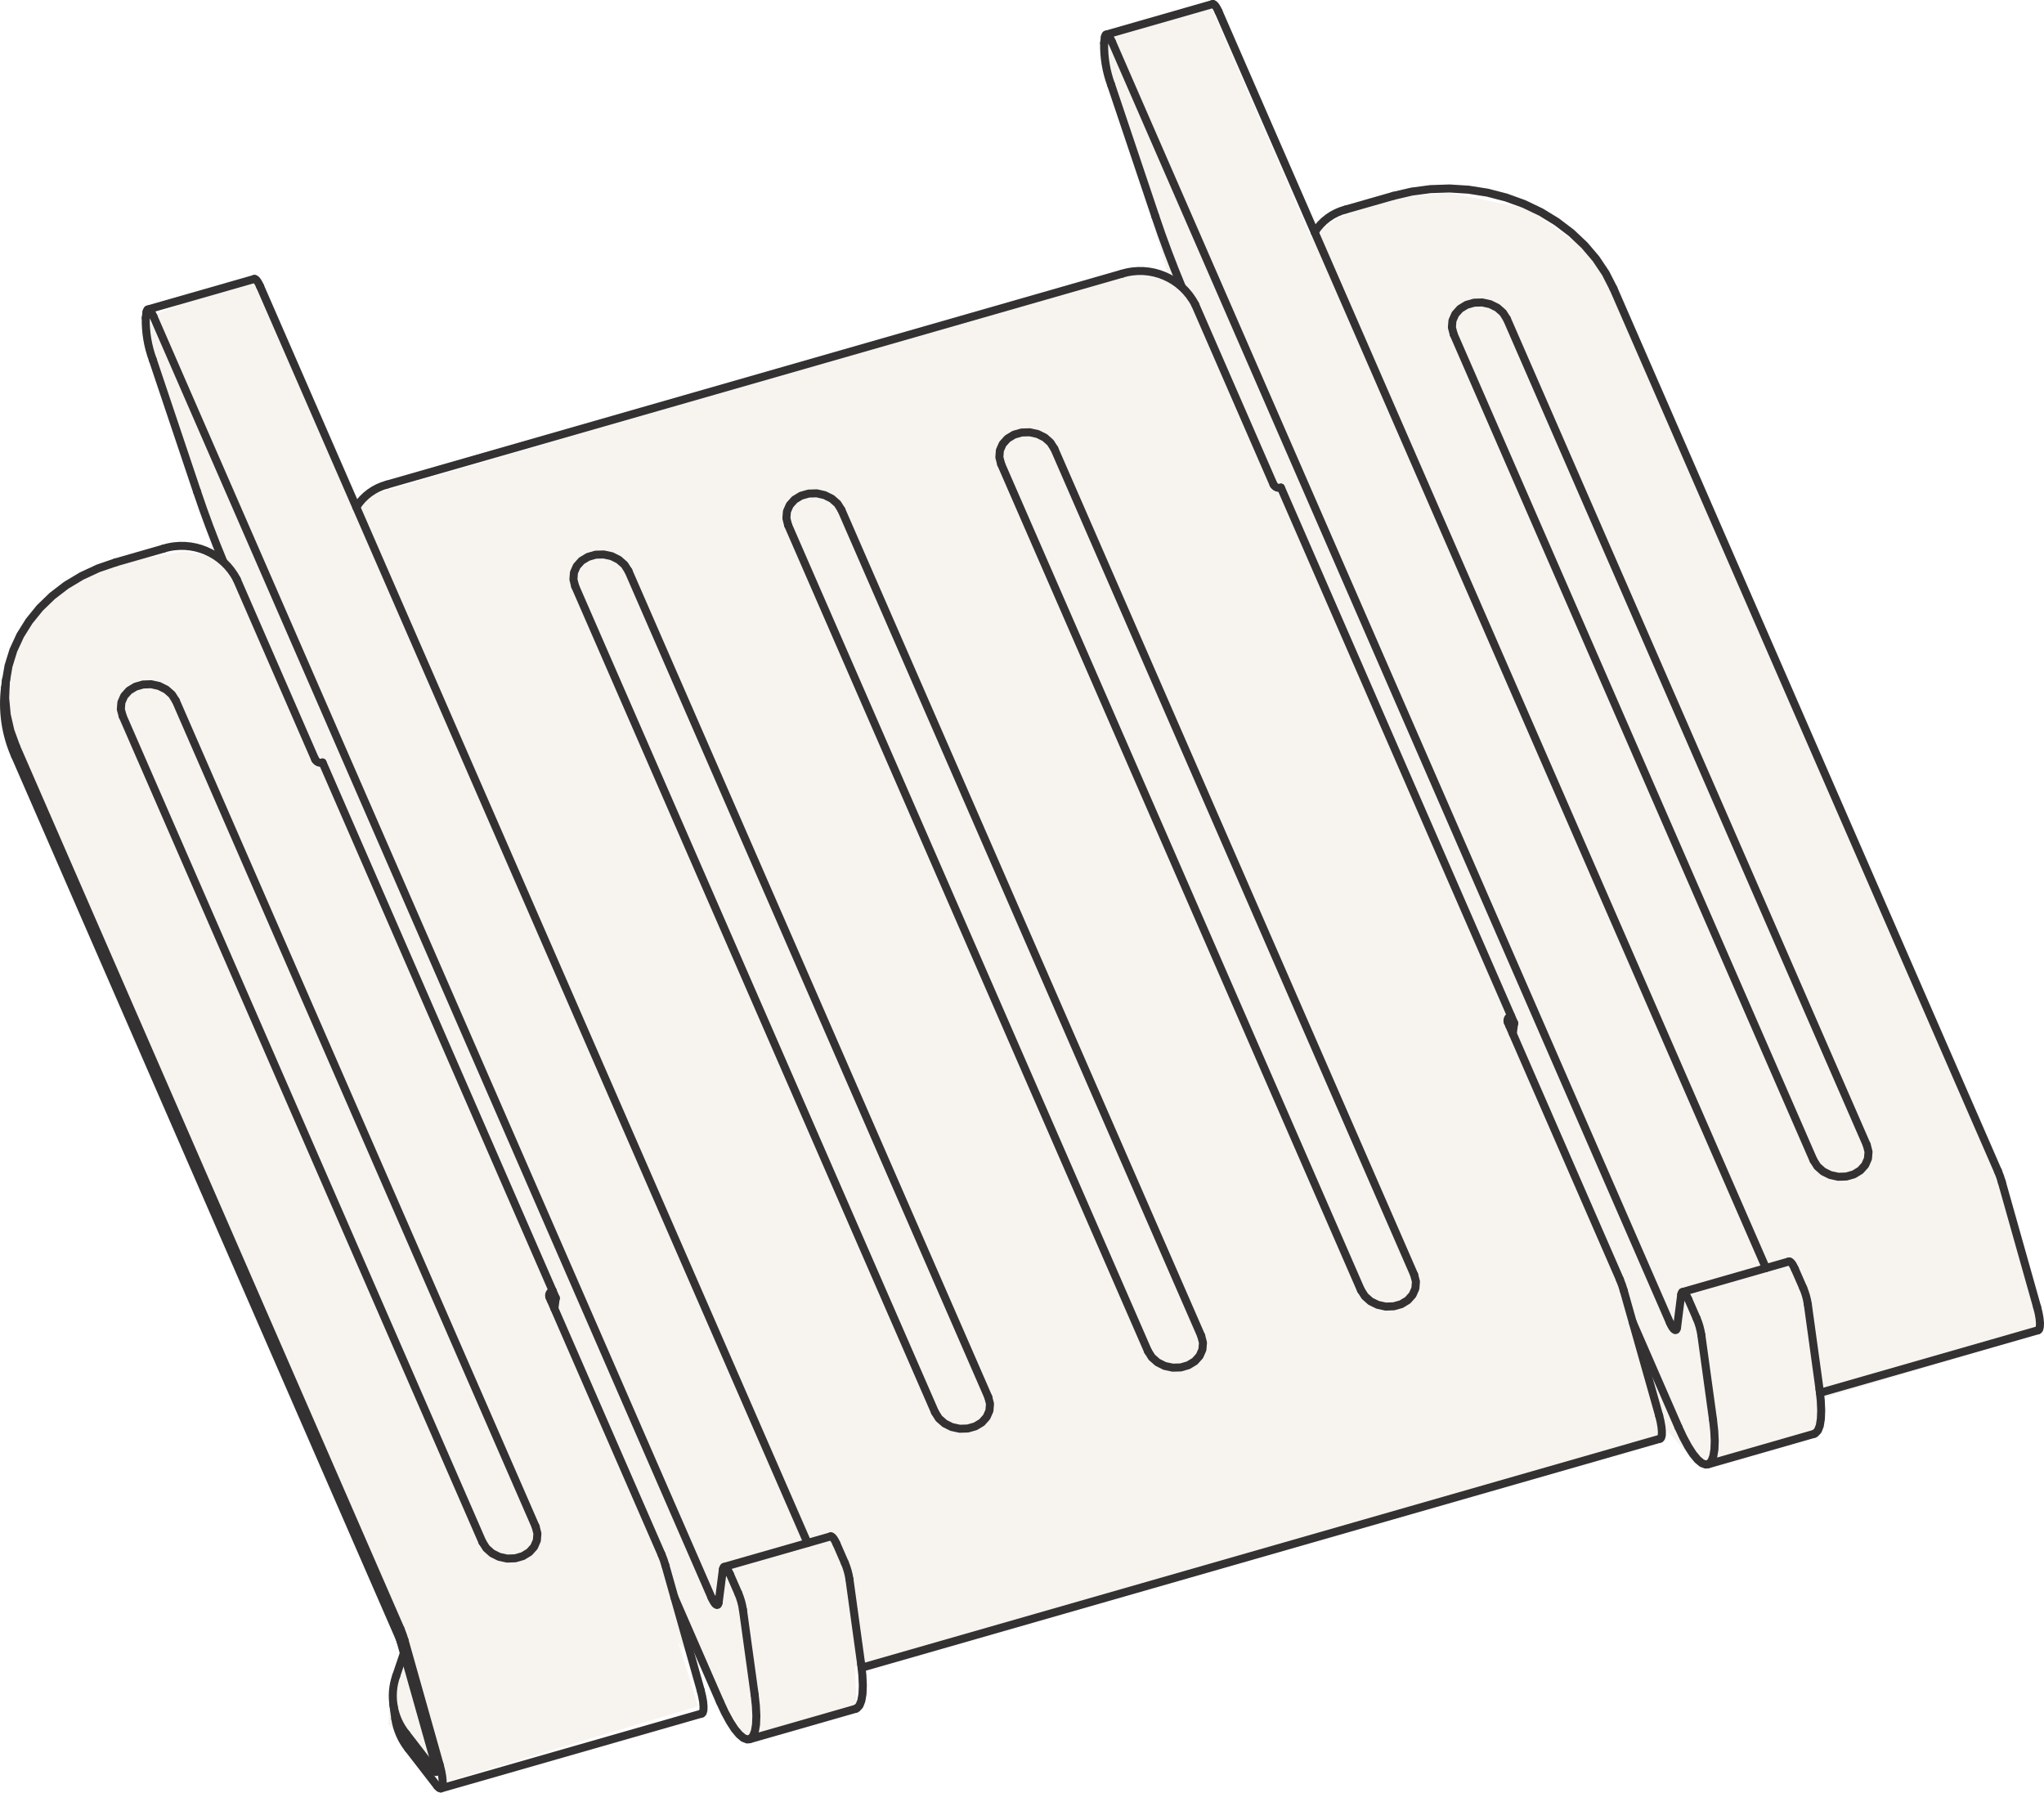
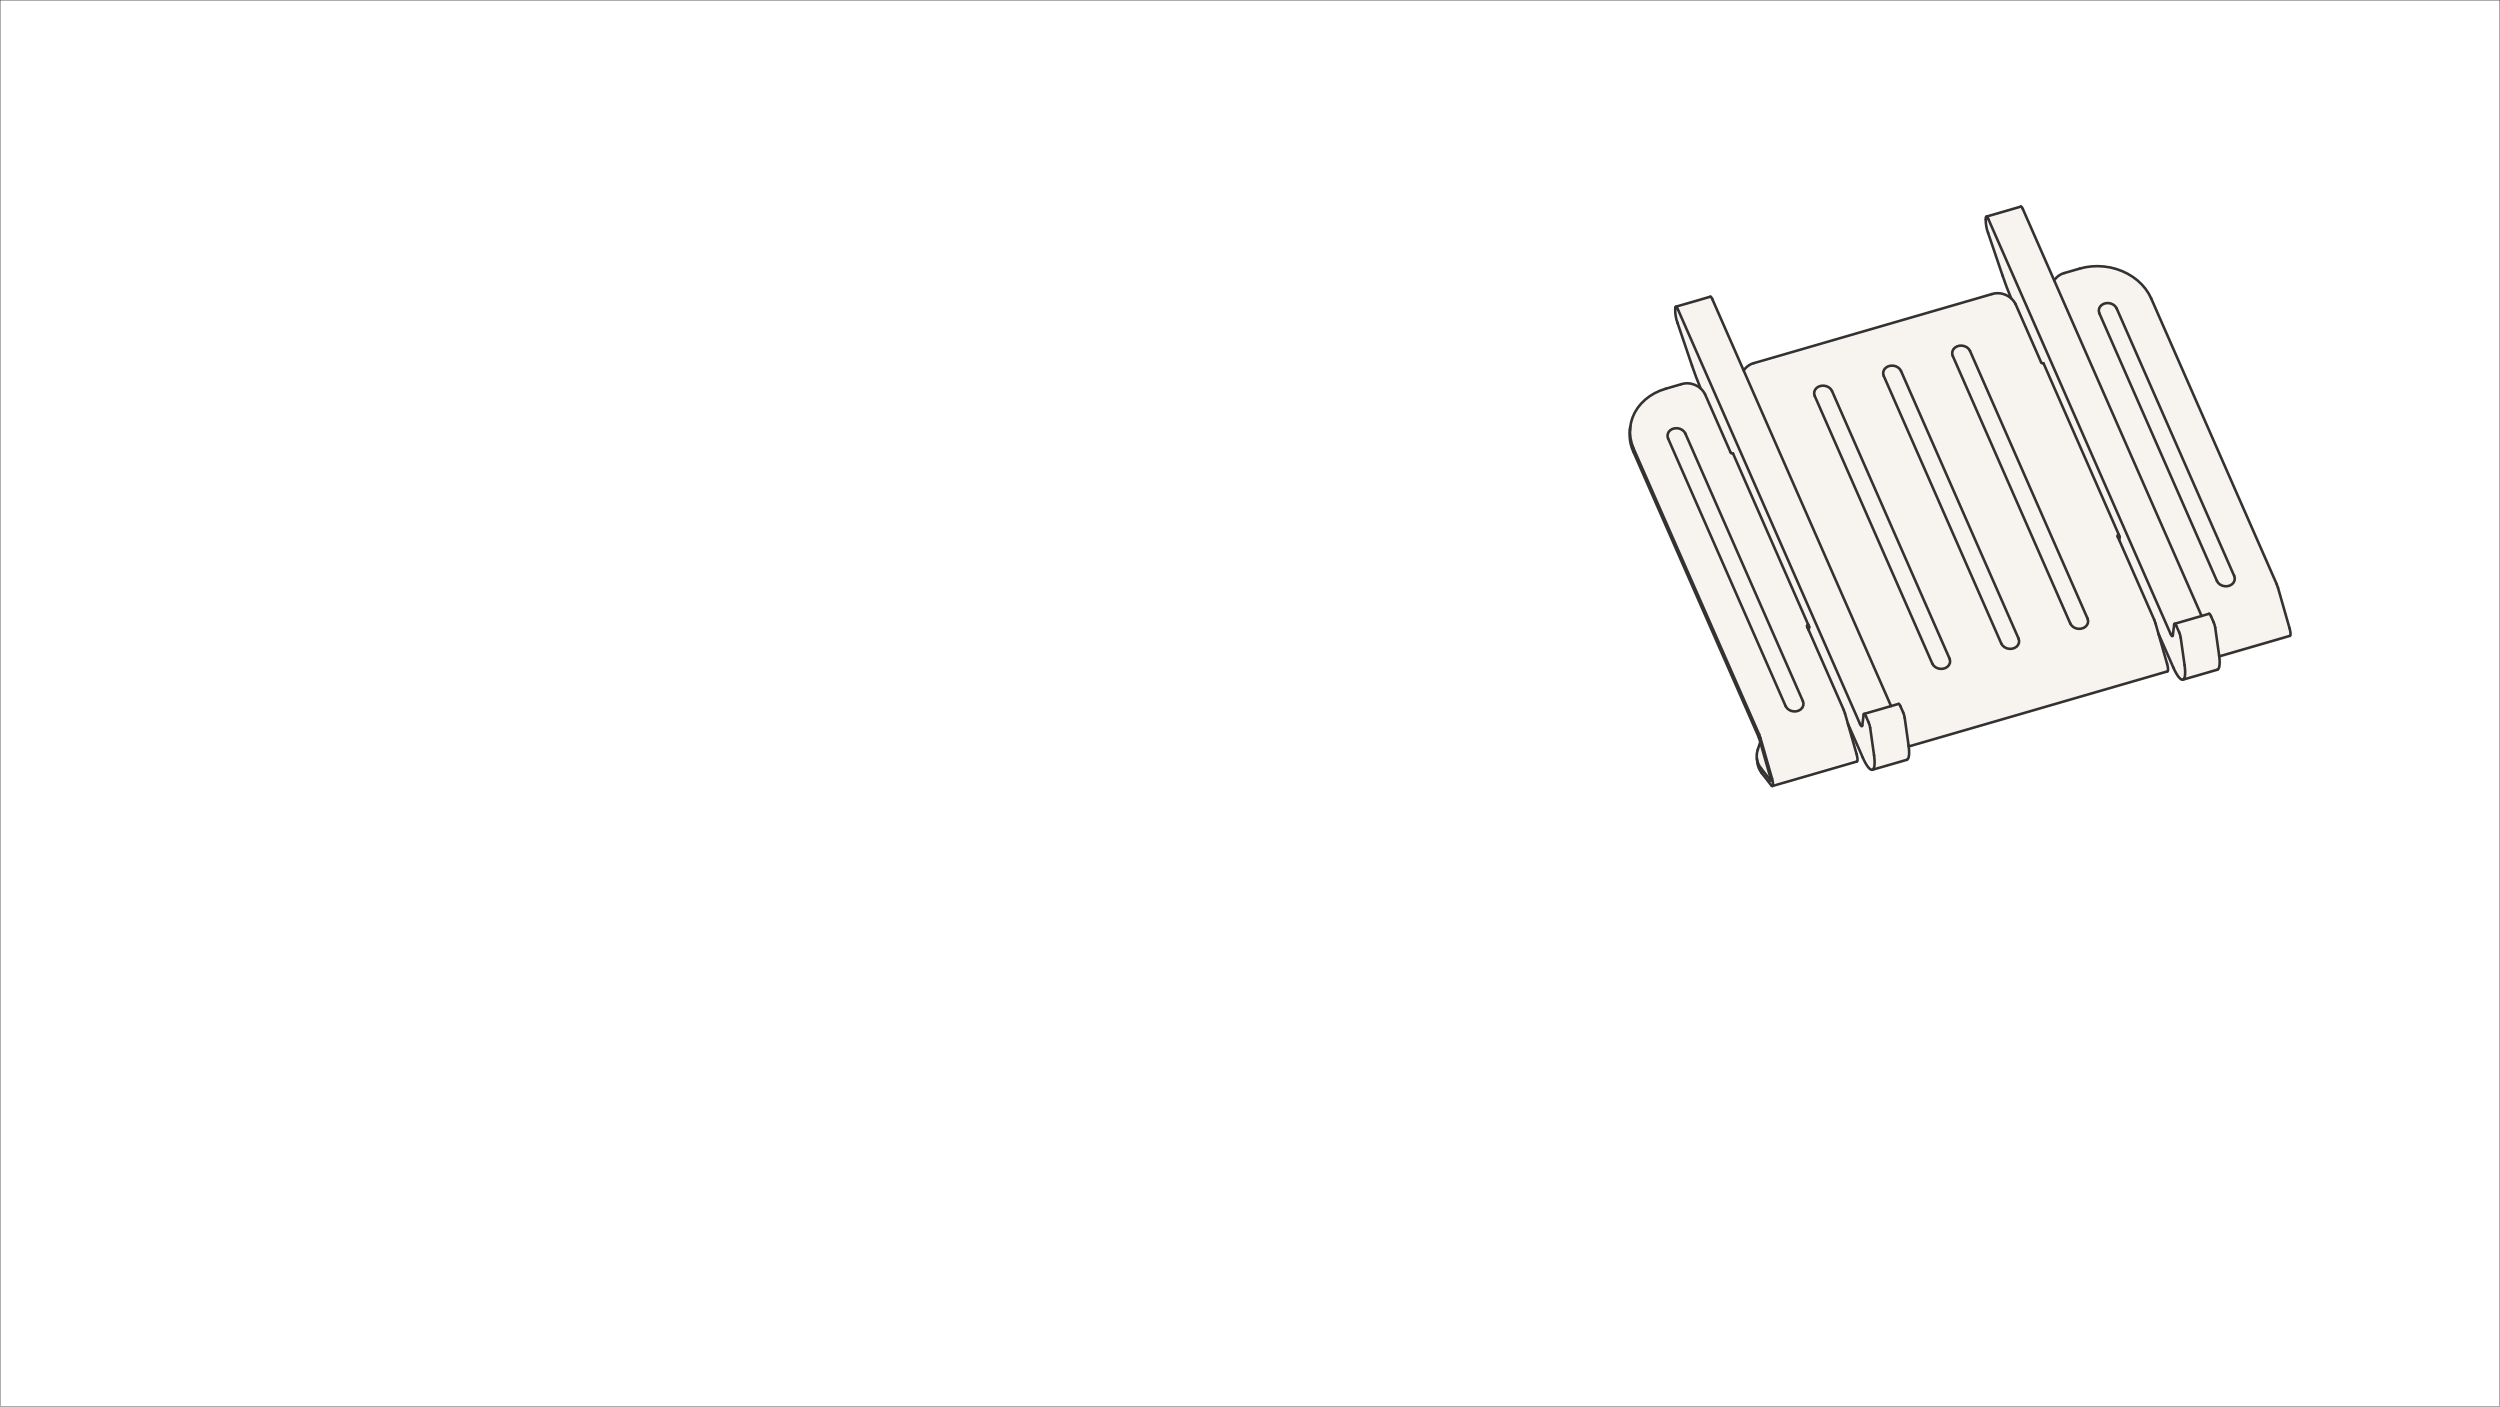
- <svg xmlns="http://www.w3.org/2000/svg" id="Layer1" width="509.16" height="446.5" version="1.1" viewBox="0 0 509.16 446.5">
+ <svg xmlns="http://www.w3.org/2000/svg" id="Layer1" width="1920.25" height="1080.25" version="1.1" viewBox="0 0 1920.25 1080.25">
  <defs>
    <style>
      .st0 {
        stroke: #333132;
        stroke-linecap: round;
        stroke-linejoin: round;
        stroke-width: 2px;
      }

-       .st0, .st1 {
+       .st0, .st1, .st2 {
        fill: none;
      }

      .st2 {
+         stroke: #000;
+         stroke-miterlimit: 10;
+         stroke-width: .25px;
+       }
+ 
+       .st3 {
        fill: #f0ebe3;
        fill-opacity: .5;
      }
    </style>
  </defs>
-   <polygon class="st2" points="1.54 165.2 10.58 150.17 25.77 140.96 45.71 137.32 53.92 138.85 36.07 83.54 38.89 78.25 51.5 72.96 64.41 69.84 87.62 125.32 91.8 123.41 279.83 68.58 290.98 68.81 275.49 14.5 276.45 8.59 301.77 1.98 326.52 59.03 332.59 54.64 343.89 49.51 361.02 48.04 380.68 52 395.45 62.41 401.63 71.78 498.35 292.71 507.44 329.68 507.37 332.37 454.86 348.05 452.57 357.26 428.62 364.12 422.95 364.9 415.08 356.21 411.03 358.99 212.96 415.21 213.41 424.92 186.15 433.57 176.39 417.58 169.02 409.26 173.87 425.04 110.68 443.98 96.68 429.47 97.47 419.13 101.74 414.55 101.46 406.14 98.91 406.93 .91 179.95 1.54 165.2" />
-   <g id="LINE">
-     <line class="st0" x1="445.64" y1="314.23" x2="419.12" y2="321.84" />
+   <g>
+     <polygon class="st3" points="1253.21 323.65 1262.2 308.6 1277.35 299.34 1297.29 295.64 1305.51 297.15 1287.48 241.88 1290.29 236.59 1302.88 231.26 1315.77 228.11 1339.16 283.51 1343.33 281.59 1531.2 226.18 1542.34 226.38 1526.68 172.12 1527.63 166.2 1552.93 159.52 1577.86 216.48 1583.91 212.08 1595.19 206.92 1612.32 205.39 1631.99 209.29 1646.8 219.66 1653.01 229.01 1750.4 449.64 1759.61 486.58 1759.54 489.27 1707.07 505.11 1704.82 514.33 1680.89 521.26 1675.23 522.06 1667.33 513.39 1663.28 516.19 1465.39 573.01 1465.87 582.73 1438.63 591.46 1428.83 575.5 1421.42 567.2 1426.31 582.97 1363.2 602.1 1349.15 587.63 1349.91 577.29 1354.16 572.69 1353.86 564.28 1351.3 565.09 1252.62 338.41 1253.21 323.65" />
+     <g id="LINE">
+       <line class="st0" x1="1696.79" y1="471.44" x2="1670.29" y2="479.14" />
+     </g>
+     <g id="LINE1">
+       <line class="st0" x1="1676.67" y1="522.06" x2="1703.18" y2="514.37" />
+     </g>
+     <g id="LINE2">
+       <line class="st0" x1="1552.26" y1="158.67" x2="1525.77" y2="166.36" />
+     </g>
+     <g id="LINE3">
+       <line class="st0" x1="1458.28" y1="540.66" x2="1431.77" y2="548.34" />
+     </g>
+     <g id="LINE4">
+       <line class="st0" x1="1438.15" y1="591.27" x2="1464.66" y2="583.58" />
+     </g>
+     <g id="LINE5">
+       <line class="st0" x1="1313.74" y1="227.88" x2="1287.24" y2="235.57" />
+     </g>
+     <g id="LINE6">
+       <line class="st0" x1="1361.35" y1="603.74" x2="1426.28" y2="584.9" />
+     </g>
+     <g id="LINE7">
+       <line class="st0" x1="1466.08" y1="573.35" x2="1664.81" y2="515.69" />
+     </g>
+     <g id="LINE8">
+       <line class="st0" x1="1349.45" y1="582.77" x2="1349.97" y2="586.42" />
+     </g>
+     <g id="LINE9">
+       <line class="st0" x1="1704.6" y1="504.14" x2="1758.88" y2="488.39" />
+     </g>
+     <g id="LINE10">
+       <line class="st0" x1="1252.23" y1="327.75" x2="1251.95" y2="329.98" />
+     </g>
+     <g id="LINE11">
+       <line class="st0" x1="1675" y1="489.81" x2="1677.98" y2="510.92" />
+     </g>
+     <g id="LWPOLYLINE">
+       <polyline class="st0" points="1677.98 510.92 1678.29 513.73 1678.42 516.23 1678.35 518.34 1678.07 520.02 1677.61 521.23 1676.97 521.92 1676.17 522.1 1675.22 521.74 1674.17 520.85 1673.02 519.48 1671.82 517.63 1670.58 515.37 1669.35 512.76" />
+     </g>
+     <g id="LINE12">
+       <line class="st0" x1="1669.35" y1="512.76" x2="1657.91" y2="486.73" />
+     </g>
+     <g id="LINE13">
+       <line class="st0" x1="1627.8" y1="414.9" x2="1628.14" y2="412.25" />
+     </g>
+     <g id="LINE14">
+       <line class="st0" x1="1628.14" y1="412.25" x2="1569.63" y2="279.07" />
+     </g>
+     <g id="ARC">
+       <path class="st0" d="M1538.15,211.64c1.98,5.87,4.18,11.67,6.58,17.39" />
+     </g>
+     <g id="LINE15">
+       <line class="st0" x1="1538.15" y1="211.64" x2="1527.05" y2="178.89" />
+     </g>
+     <g id="ARC1">
+       <path class="st0" d="M1525.25,168.46c-.07,3.56.54,7.1,1.79,10.43" />
+     </g>
+     <g id="LINE16">
+       <line class="st0" x1="1525.43" y1="167.01" x2="1525.25" y2="168.46" />
+     </g>
+     <g id="LWPOLYLINE1">
+       <polyline class="st0" points="1525.43 167.01 1525.52 166.64 1525.66 166.41 1525.85 166.35 1526.08 166.44 1526.34 166.68 1526.62 167.08 1526.93 167.59 1527.23 168.22" />
+     </g>
+     <g id="LINE17">
+       <line class="st0" x1="1527.23" y1="168.22" x2="1667.16" y2="486.76" />
+     </g>
+     <g id="LWPOLYLINE2">
+       <polyline class="st0" points="1667.16 486.76 1667.46 487.39 1667.75 487.91 1668.04 488.3 1668.31 488.55 1668.54 488.63 1668.73 488.57 1668.87 488.35 1668.94 487.97" />
+     </g>
+     <g id="LINE18">
+       <line class="st0" x1="1668.94" y1="487.97" x2="1669.97" y2="479.79" />
+     </g>
+     <g id="LWPOLYLINE3">
+       <polyline class="st0" points="1669.97 479.79 1670.05 479.41 1670.19 479.19 1670.37 479.13 1670.61 479.21 1670.87 479.46 1671.16 479.84 1671.46 480.37 1671.76 480.99" />
+     </g>
+     <g id="LINE19">
+       <line class="st0" x1="1671.76" y1="480.99" x2="1673.83" y2="485.72" />
+     </g>
+     <g id="ARC2">
+       <path class="st0" d="M1675,489.81c-.21-1.41-.61-2.79-1.17-4.1" />
+     </g>
+     <g id="LINE20">
+       <line class="st0" x1="1704.48" y1="503.23" x2="1701.51" y2="482.13" />
+     </g>
+     <g id="ARC3">
+       <path class="st0" d="M1701.51,482.13c-.21-1.41-.61-2.79-1.17-4.1" />
+     </g>
+     <g id="LINE21">
+       <line class="st0" x1="1700.33" y1="478.02" x2="1698.26" y2="473.3" />
+     </g>
+     <g id="LWPOLYLINE4">
+       <polyline class="st0" points="1698.26 473.3 1697.96 472.68 1697.66 472.16 1697.37 471.77 1697.1 471.53 1696.88 471.44 1696.79 471.44" />
+     </g>
+     <g id="LWPOLYLINE5">
+       <polyline class="st0" points="1703.18 514.37 1703.47 514.24 1704.11 513.54 1704.58 512.33 1704.84 510.65 1704.92 508.53 1704.8 506.04 1704.48 503.23" />
+     </g>
+     <g id="LINE22">
+       <line class="st0" x1="1691.04" y1="473.11" x2="1553.73" y2="160.53" />
+     </g>
+     <g id="LWPOLYLINE6">
+       <polyline class="st0" points="1553.73 160.53 1553.43 159.9 1553.13 159.38 1552.84 158.99 1552.58 158.75 1552.35 158.66 1552.26 158.67" />
+     </g>
+     <g id="LINE23">
+       <line class="st0" x1="1436.48" y1="559.02" x2="1439.46" y2="580.12" />
+     </g>
+     <g id="LWPOLYLINE7">
+       <polyline class="st0" points="1439.46 580.12 1439.77 582.94 1439.9 585.43 1439.83 587.55 1439.55 589.24 1439.09 590.44 1438.46 591.14 1437.65 591.3 1436.7 590.95 1435.65 590.07 1434.5 588.69 1433.29 586.84 1432.06 584.58 1430.83 581.96" />
+     </g>
+     <g id="LINE24">
+       <line class="st0" x1="1430.83" y1="581.96" x2="1419.39" y2="555.94" />
+     </g>
+     <g id="LINE25">
+       <line class="st0" x1="1389.28" y1="484.11" x2="1389.62" y2="481.46" />
+     </g>
+     <g id="LINE26">
+       <line class="st0" x1="1389.62" y1="481.46" x2="1331.11" y2="348.27" />
+     </g>
+     <g id="ARC4">
+       <path class="st0" d="M1299.63,280.85c1.98,5.87,4.18,11.67,6.58,17.39" />
+     </g>
+     <g id="LINE27">
+       <line class="st0" x1="1299.63" y1="280.85" x2="1288.53" y2="248.11" />
+     </g>
+     <g id="ARC5">
+       <path class="st0" d="M1286.73,237.68c-.07,3.56.54,7.1,1.79,10.43" />
+     </g>
+     <g id="LINE28">
+       <line class="st0" x1="1286.91" y1="236.22" x2="1286.73" y2="237.68" />
+     </g>
+     <g id="LWPOLYLINE8">
+       <polyline class="st0" points="1286.91 236.22 1287 235.85 1287.14 235.62 1287.32 235.55 1287.56 235.64 1287.82 235.89 1288.1 236.28 1288.41 236.79 1288.71 237.43" />
+     </g>
+     <g id="LINE29">
+       <line class="st0" x1="1288.71" y1="237.43" x2="1428.64" y2="555.98" />
+     </g>
+     <g id="LWPOLYLINE9">
+       <polyline class="st0" points="1428.64 555.98 1428.94 556.6 1429.23 557.12 1429.52 557.51 1429.79 557.75 1430.02 557.84 1430.2 557.77 1430.34 557.55 1430.42 557.18" />
+     </g>
+     <g id="LINE30">
+       <line class="st0" x1="1430.42" y1="557.18" x2="1431.45" y2="548.99" />
+     </g>
+     <g id="LWPOLYLINE10">
+       <polyline class="st0" points="1431.45 548.99 1431.53 548.63 1431.67 548.4 1431.85 548.33 1432.09 548.42 1432.35 548.67 1432.64 549.06 1432.94 549.57 1433.24 550.21" />
+     </g>
+     <g id="LINE31">
+       <line class="st0" x1="1433.24" y1="550.21" x2="1435.31" y2="554.92" />
+     </g>
+     <g id="ARC6">
+       <path class="st0" d="M1436.48,559.02c-.21-1.41-.61-2.79-1.17-4.1" />
+     </g>
+     <g id="LINE32">
+       <line class="st0" x1="1465.96" y1="572.43" x2="1462.99" y2="551.33" />
+     </g>
+     <g id="ARC7">
+       <path class="st0" d="M1462.99,551.33c-.21-1.41-.61-2.79-1.17-4.1" />
+     </g>
+     <g id="LINE33">
+       <line class="st0" x1="1461.81" y1="547.24" x2="1459.74" y2="542.51" />
+     </g>
+     <g id="LWPOLYLINE11">
+       <polyline class="st0" points="1459.74 542.51 1459.44 541.89 1459.14 541.36 1458.85 540.98 1458.59 540.73 1458.36 540.64 1458.28 540.66" />
+     </g>
+     <g id="LWPOLYLINE12">
+       <polyline class="st0" points="1464.66 583.58 1464.95 583.44 1465.59 582.75 1466.06 581.54 1466.32 579.86 1466.4 577.74 1466.28 575.25 1465.96 572.43" />
+     </g>
+     <g id="LINE34">
+       <line class="st0" x1="1452.52" y1="542.33" x2="1315.21" y2="229.74" />
+     </g>
+     <g id="LWPOLYLINE13">
+       <polyline class="st0" points="1315.21 229.74 1314.9 229.11 1314.61 228.59 1314.32 228.2 1314.05 227.96 1313.83 227.87 1313.74 227.88" />
+     </g>
+     <g id="LINE35">
+       <line class="st0" x1="1371.53" y1="542.34" x2="1281.27" y2="336.85" />
+     </g>
+     <g id="LWPOLYLINE14">
+       <polyline class="st0" points="1384.78 538.49 1385.23 540.19 1385.09 541.9 1384.4 543.49 1383.21 544.83 1381.6 545.82 1379.72 546.37 1377.7 546.43 1375.73 546.01 1373.95 545.13 1372.52 543.88 1371.53 542.34" />
+     </g>
+     <g id="LINE36">
+       <line class="st0" x1="1294.52" y1="333.01" x2="1384.78" y2="538.49" />
+     </g>
+     <g id="LWPOLYLINE15">
+       <polyline class="st0" points="1281.27 336.85 1280.83 335.17 1280.96 333.45 1281.65 331.86 1282.85 330.51 1284.46 329.52 1286.35 328.99 1288.36 328.92 1290.33 329.34 1292.1 330.21 1293.54 331.48 1294.52 333.01" />
+     </g>
+     <g id="LINE37">
+       <line class="st0" x1="1484.17" y1="509.65" x2="1393.9" y2="304.18" />
+     </g>
+     <g id="LWPOLYLINE16">
+       <polyline class="st0" points="1497.42 505.81 1497.86 507.5 1497.73 509.22 1497.04 510.81 1495.83 512.15 1494.24 513.13 1492.34 513.68 1490.33 513.75 1488.36 513.33 1486.59 512.45 1485.15 511.19 1484.17 509.65" />
+     </g>
+     <g id="LINE38">
+       <line class="st0" x1="1407.16" y1="300.33" x2="1497.42" y2="505.81" />
+     </g>
+     <g id="LWPOLYLINE17">
+       <polyline class="st0" points="1393.9 304.18 1393.46 302.48 1393.6 300.77 1394.29 299.18 1395.48 297.84 1397.09 296.85 1398.98 296.3 1400.99 296.23 1402.96 296.66 1404.74 297.53 1406.18 298.79 1407.16 300.33" />
+     </g>
+     <g id="LINE39">
+       <line class="st0" x1="1537.17" y1="494.27" x2="1446.91" y2="288.79" />
+     </g>
+     <g id="LWPOLYLINE18">
+       <polyline class="st0" points="1550.43 490.43 1550.87 492.13 1550.73 493.83 1550.04 495.43 1548.85 496.77 1547.24 497.76 1545.35 498.31 1543.34 498.37 1541.37 497.95 1539.59 497.07 1538.15 495.81 1537.17 494.27" />
+     </g>
+     <g id="LINE40">
+       <line class="st0" x1="1460.16" y1="284.95" x2="1550.43" y2="490.43" />
+     </g>
+     <g id="LWPOLYLINE19">
+       <polyline class="st0" points="1446.91 288.79 1446.46 287.1 1446.6 285.38 1447.29 283.79 1448.49 282.45 1450.09 281.47 1451.99 280.92 1454 280.86 1455.97 281.27 1457.74 282.16 1459.18 283.41 1460.16 284.95" />
+     </g>
+     <g id="LINE41">
+       <line class="st0" x1="1590.17" y1="478.9" x2="1499.92" y2="273.42" />
+     </g>
+     <g id="LWPOLYLINE20">
+       <polyline class="st0" points="1603.43 475.05 1603.87 476.74 1603.74 478.46 1603.05 480.05 1601.85 481.39 1600.24 482.37 1598.36 482.92 1596.35 482.99 1594.37 482.57 1592.59 481.7 1591.16 480.43 1590.17 478.9" />
+     </g>
+     <g id="LINE42">
+       <line class="st0" x1="1513.17" y1="269.57" x2="1603.43" y2="475.05" />
+     </g>
+     <g id="LWPOLYLINE21">
+       <polyline class="st0" points="1499.92 273.42 1499.48 271.72 1499.61 270.01 1500.29 268.42 1501.5 267.08 1503.11 266.09 1504.99 265.54 1507 265.47 1508.98 265.9 1510.76 266.77 1512.19 268.03 1513.17 269.57" />
+     </g>
+     <g id="LINE43">
+       <line class="st0" x1="1702.81" y1="446.21" x2="1612.55" y2="240.74" />
+     </g>
+     <g id="LWPOLYLINE22">
+       <polyline class="st0" points="1716.07 442.36 1716.51 444.06 1716.37 445.77 1715.68 447.37 1714.49 448.71 1712.88 449.7 1710.99 450.24 1708.98 450.31 1707.01 449.88 1705.23 449.01 1703.79 447.75 1702.81 446.21" />
+     </g>
+     <g id="LINE44">
+       <line class="st0" x1="1625.8" y1="236.89" x2="1716.07" y2="442.36" />
+     </g>
+     <g id="LWPOLYLINE23">
+       <polyline class="st0" points="1612.55 240.74 1612.11 239.04 1612.24 237.33 1612.93 235.73 1614.13 234.39 1615.73 233.41 1617.63 232.86 1619.64 232.8 1621.6 233.22 1623.38 234.09 1624.82 235.35 1625.8 236.89" />
+     </g>
+     <g id="ARC8">
+       <path class="st0" d="M1309.62,302.76c-3.43-6.65-11.15-9.87-18.3-7.63" />
+     </g>
+     <g id="LINE45">
+       <line class="st0" x1="1329.27" y1="347.51" x2="1309.62" y2="302.76" />
+     </g>
+     <g id="ARC9">
+       <path class="st0" d="M1329.27,347.51c.35.67,1.12.98,1.82.76" />
+     </g>
+     <g id="ARC10">
+       <path class="st0" d="M1346.98,278.98c-3.17.84-5.92,2.86-7.66,5.65" />
+     </g>
+     <g id="LINE46">
+       <line class="st0" x1="1346.98" y1="278.98" x2="1529.85" y2="225.92" />
+     </g>
+     <g id="ARC11">
+       <path class="st0" d="M1548.14,233.55c-3.43-6.65-11.15-9.87-18.3-7.63" />
+     </g>
+     <g id="LINE47">
+       <line class="st0" x1="1567.79" y1="278.3" x2="1548.14" y2="233.55" />
+     </g>
+     <g id="ARC12">
+       <path class="st0" d="M1567.79,278.3c.35.67,1.12.98,1.82.76" />
+     </g>
+     <g id="ARC13">
+       <path class="st0" d="M1585.51,209.77c-3.17.84-5.92,2.86-7.66,5.65" />
+     </g>
+     <g id="LINE48">
+       <line class="st0" x1="1585.51" y1="209.77" x2="1597.43" y2="206.31" />
+     </g>
+     <g id="LWPOLYLINE24">
+       <polyline class="st0" points="1597.43 206.31 1601.97 205.24 1606.65 204.61 1611.4 204.43 1616.17 204.72 1620.9 205.44 1625.51 206.63 1629.97 208.23 1634.2 210.25 1638.16 212.65 1641.8 215.4 1645.08 218.47 1647.94 221.83 1650.36 225.41 1652.3 229.2" />
+     </g>
+     <g id="LINE49">
+       <line class="st0" x1="1652.3" y1="229.2" x2="1748.78" y2="448.81" />
+     </g>
+     <g id="ARC14">
+       <path class="st0" d="M1627.38,410.53c-.61.13-1.01.73-.88,1.34,0,.07.03.13.06.19" />
+     </g>
+     <g id="LINE50">
+       <line class="st0" x1="1654.69" y1="476.11" x2="1626.55" y2="412.06" />
+     </g>
+     <g id="ARC15">
+       <path class="st0" d="M1388.86,479.74c-.61.13-1.01.73-.88,1.34,0,.07.03.13.06.19" />
+     </g>
+     <g id="LINE51">
+       <line class="st0" x1="1416.17" y1="545.31" x2="1388.03" y2="481.28" />
+     </g>
+     <g id="LINE52">
+       <line class="st0" x1="1351.24" y1="564.16" x2="1254.77" y2="344.55" />
+     </g>
+     <g id="LWPOLYLINE25">
+       <polyline class="st0" points="1254.77 344.55 1253.33 340.62 1252.4 336.59 1252 332.53 1252.15 328.47 1252.82 324.47 1254.01 320.57 1255.72 316.83 1257.91 313.29 1260.57 310 1263.65 307 1267.12 304.33 1270.94 302.01 1275.05 300.09 1279.4 298.59" />
+     </g>
+     <g id="LINE53">
+       <line class="st0" x1="1279.4" y1="298.59" x2="1291.33" y2="295.13" />
+     </g>
+     <g id="LINE54">
+       <line class="st0" x1="1350.96" y1="566.39" x2="1254.49" y2="346.78" />
+     </g>
+     <g id="LINE55">
+       <line class="st0" x1="1352.2" y1="566.85" x2="1361.09" y2="597.99" />
+     </g>
+     <g id="LINE56">
+       <line class="st0" x1="1351.2" y1="567.06" x2="1360.1" y2="598.21" />
+     </g>
+     <g id="LINE57">
+       <line class="st0" x1="1417.13" y1="548.01" x2="1426.03" y2="579.16" />
+     </g>
+     <g id="ARC16">
+       <path class="st0" d="M1352.2,566.85c-.26-.92-.58-1.82-.96-2.69" />
+     </g>
+     <g id="ARC17">
+       <path class="st0" d="M1351.2,567.06c-.06-.23-.14-.45-.24-.67" />
+     </g>
+     <g id="ARC18">
+       <path class="st0" d="M1417.13,548.01c-.26-.92-.58-1.82-.96-2.69" />
+     </g>
+     <g id="LWPOLYLINE26">
+       <polyline class="st0" points="1361.09 597.99 1361.46 599.42 1361.7 600.77 1361.81 601.94 1361.78 602.87 1361.62 603.48 1361.33 603.75 1360.93 603.63 1360.46 603.15" />
+     </g>
+     <g id="LWPOLYLINE27">
+       <polyline class="st0" points="1426.28 584.9 1426.55 584.65 1426.72 584.03 1426.74 583.11 1426.63 581.93 1426.38 580.58 1426.03 579.16" />
+     </g>
+     <g id="LWPOLYLINE28">
+       <polyline class="st0" points="1360.1 598.21 1360.19 598.57 1360.25 598.9 1360.27 599.2 1360.27 599.43 1360.23 599.58 1360.16 599.65 1360.06 599.62 1359.94 599.5" />
+     </g>
+     <g id="LINE58">
+       <line class="st0" x1="1352.72" y1="590.21" x2="1359.94" y2="599.5" />
+     </g>
+     <g id="ARC19">
+       <path class="st0" d="M1350.17,575.72c-1.73,4.95-.76,10.44,2.56,14.49" />
+     </g>
+     <g id="LINE59">
+       <line class="st0" x1="1352.05" y1="570.06" x2="1350.17" y2="575.72" />
+     </g>
+     <g id="LINE60">
+       <line class="st0" x1="1353.24" y1="593.86" x2="1360.46" y2="603.15" />
+     </g>
+     <g id="LINE61">
+       <line class="st0" x1="1655.64" y1="478.8" x2="1664.55" y2="509.95" />
+     </g>
+     <g id="ARC20">
+       <path class="st0" d="M1655.64,478.8c-.26-.92-.58-1.82-.96-2.69" />
+     </g>
+     <g id="LWPOLYLINE29">
+       <polyline class="st0" points="1664.81 515.69 1665.07 515.43 1665.24 514.82 1665.26 513.89 1665.15 512.71 1664.9 511.38 1664.55 509.95" />
+     </g>
+     <g id="ARC21">
+       <path class="st0" d="M1349.97,586.42c.42,2.73,1.54,5.3,3.27,7.45" />
+     </g>
+     <g id="LINE62">
+       <line class="st0" x1="1388.58" y1="481.98" x2="1388.86" y2="479.74" />
+     </g>
+     <g id="LINE63">
+       <line class="st0" x1="1388.58" y1="481.98" x2="1388.38" y2="482.05" />
+     </g>
+     <g id="LINE64">
+       <line class="st0" x1="1389.59" y1="481.68" x2="1388.58" y2="481.98" />
+     </g>
+     <g id="LINE65">
+       <line class="st0" x1="1758.63" y1="482.65" x2="1749.73" y2="451.5" />
+     </g>
+     <g id="ARC22">
+       <path class="st0" d="M1749.73,451.5c-.26-.92-.58-1.82-.96-2.69" />
+     </g>
+     <g id="LWPOLYLINE30">
+       <polyline class="st0" points="1758.88 488.39 1759.15 488.13 1759.32 487.52 1759.35 486.59 1759.23 485.42 1758.99 484.08 1758.63 482.65" />
+     </g>
+     <g id="LINE66">
+       <line class="st0" x1="1627.1" y1="412.76" x2="1626.9" y2="412.84" />
+     </g>
+     <g id="LINE67">
+       <line class="st0" x1="1628.11" y1="412.47" x2="1627.1" y2="412.76" />
+     </g>
+     <g id="ARC23">
+       <path class="st0" d="M1251.95,329.98c-.69,5.72.19,11.53,2.54,16.8" />
+     </g>
+     <g id="LWPOLYLINE31">
+       <polyline class="st1" points="1414.52 511.22 1415.83 510.46 1416.73 509.58 1417.14 508.66 1417.01 507.77 1416.36 506.99 1415.26 506.4 1413.79 506.04 1412.09 505.95 1410.29 506.13 1408.59 506.57 1407.11 507.24 1405.98 508.06 1405.32 508.97 1405.19 509.89 1405.57 510.73 1406.46 511.43 1407.77 511.91 1409.37 512.14 1411.14 512.09 1412.91 511.77 1414.52 511.22" />
+     </g>
+     <g id="LWPOLYLINE32">
+       <polyline class="st1" points="1531.39 458.86 1532.71 458.1 1533.61 457.22 1534.02 456.3 1533.89 455.41 1533.25 454.63 1532.13 454.04 1530.66 453.68 1528.96 453.59 1527.17 453.77 1525.46 454.21 1523.98 454.88 1522.86 455.7 1522.21 456.61 1522.06 457.53 1522.45 458.37 1523.34 459.07 1524.64 459.55 1526.25 459.78 1528.01 459.73 1529.78 459.41 1531.39 458.86" />
+     </g>
+     <g id="LWPOLYLINE33">
+       <polyline class="st1" points="1648.27 406.5 1649.58 405.75 1650.48 404.87 1650.89 403.94 1650.76 403.05 1650.12 402.27 1649.01 401.68 1647.54 401.32 1645.83 401.23 1644.05 401.41 1642.33 401.86 1640.85 402.52 1639.74 403.34 1639.08 404.25 1638.93 405.17 1639.33 406.02 1640.21 406.71 1641.51 407.19 1643.12 407.42 1644.89 407.37 1646.65 407.06 1648.27 406.5" />
+     </g>
  </g>
-   <g id="LINE1">
-     <line class="st0" x1="425.37" y1="364.79" x2="451.9" y2="357.17" />
-   </g>
-   <g id="LINE2">
-     <line class="st0" x1="302.08" y1="1.01" x2="275.55" y2="8.62" />
-   </g>
-   <g id="LINE3">
-     <line class="st0" x1="206.91" y1="382.71" x2="180.39" y2="390.31" />
-   </g>
-   <g id="LINE4">
-     <line class="st0" x1="186.64" y1="433.26" x2="213.17" y2="425.65" />
-   </g>
-   <g id="LINE5">
-     <line class="st0" x1="63.34" y1="69.49" x2="36.82" y2="77.09" />
-   </g>
-   <g id="LINE6">
-     <line class="st0" x1="109.8" y1="445.5" x2="174.79" y2="426.85" />
-   </g>
-   <g id="LINE7">
-     <line class="st0" x1="214.63" y1="415.43" x2="413.52" y2="358.38" />
-   </g>
-   <g id="LINE8">
-     <line class="st0" x1="97.97" y1="424.49" x2="98.47" y2="428.14" />
-   </g>
-   <g id="LINE9">
-     <line class="st0" x1="453.36" y1="346.95" x2="507.69" y2="331.36" />
-   </g>
-   <g id="LINE10">
-     <line class="st0" x1="1.53" y1="169.17" x2="1.24" y2="171.41" />
-   </g>
-   <g id="LINE11">
-     <line class="st0" x1="423.8" y1="332.53" x2="426.71" y2="353.64" />
-   </g>
-   <g id="LWPOLYLINE">
-     <polyline class="st0" points="426.71 353.64 427.02 356.45 427.14 358.95 427.06 361.07 426.78 362.76 426.32 363.96 425.67 364.66 424.87 364.82 423.92 364.46 422.87 363.58 421.72 362.19 420.53 360.34 419.3 358.07 418.08 355.46" />
-   </g>
-   <g id="LINE12">
-     <line class="st0" x1="418.08" y1="355.46" x2="406.72" y2="329.39" />
-   </g>
-   <g id="LINE13">
-     <line class="st0" x1="376.83" y1="257.47" x2="377.17" y2="254.82" />
-   </g>
-   <g id="LINE14">
-     <line class="st0" x1="377.17" y1="254.82" x2="319.07" y2="121.46" />
-   </g>
-   <g id="ARC">
-     <path class="st0" d="M287.81,53.94c1.96,5.88,4.15,11.68,6.53,17.41" />
-   </g>
-   <g id="LINE15">
-     <line class="st0" x1="287.81" y1="53.94" x2="276.8" y2="21.16" />
-   </g>
-   <g id="ARC1">
-     <path class="st0" d="M275.04,10.73c-.08,3.55.52,7.11,1.76,10.44" />
-   </g>
-   <g id="LINE16">
-     <line class="st0" x1="275.22" y1="9.27" x2="275.04" y2="10.73" />
-   </g>
-   <g id="LWPOLYLINE1">
-     <polyline class="st0" points="275.22 9.27 275.31 8.9 275.44 8.67 275.64 8.61 275.87 8.7 276.13 8.94 276.41 9.34 276.72 9.85 277.02 10.49" />
-   </g>
-   <g id="LINE17">
-     <line class="st0" x1="277.02" y1="10.49" x2="415.97" y2="329.46" />
-   </g>
-   <g id="LWPOLYLINE2">
-     <polyline class="st0" points="415.97 329.46 416.26 330.09 416.56 330.61 416.84 330.99 417.11 331.24 417.34 331.33 417.53 331.26 417.67 331.04 417.75 330.67" />
-   </g>
-   <g id="LINE18">
-     <line class="st0" x1="417.75" y1="330.67" x2="418.79" y2="322.49" />
-   </g>
-   <g id="LWPOLYLINE3">
-     <polyline class="st0" points="418.79 322.49 418.88 322.12 419.02 321.89 419.2 321.83 419.44 321.92 419.69 322.16 419.98 322.56 420.28 323.07 420.58 323.71" />
-   </g>
-   <g id="LINE19">
-     <line class="st0" x1="420.58" y1="323.71" x2="422.64" y2="328.43" />
-   </g>
-   <g id="ARC2">
-     <path class="st0" d="M423.8,332.53c-.21-1.42-.6-2.79-1.16-4.1" />
-   </g>
-   <g id="LINE20">
-     <line class="st0" x1="453.24" y1="346.03" x2="450.33" y2="324.92" />
-   </g>
-   <g id="ARC3">
-     <path class="st0" d="M450.33,324.92c-.21-1.42-.6-2.79-1.16-4.1" />
-   </g>
-   <g id="LINE21">
-     <line class="st0" x1="449.17" y1="320.82" x2="447.1" y2="316.09" />
-   </g>
-   <g id="LWPOLYLINE4">
-     <polyline class="st0" points="447.1 316.09 446.8 315.47 446.51 314.94 446.22 314.56 445.96 314.31 445.73 314.22 445.64 314.23" />
-   </g>
-   <g id="LWPOLYLINE5">
-     <polyline class="st0" points="451.9 357.17 452.19 357.04 452.84 356.34 453.31 355.14 453.58 353.46 453.66 351.34 453.55 348.85 453.24 346.03" />
-   </g>
-   <g id="LINE22">
-     <line class="st0" x1="439.9" y1="315.88" x2="303.54" y2="2.88" />
-   </g>
-   <g id="LWPOLYLINE6">
-     <polyline class="st0" points="303.54 2.88 303.24 2.25 302.94 1.73 302.66 1.34 302.39 1.09 302.17 1 302.08 1.01" />
-   </g>
-   <g id="LINE23">
-     <line class="st0" x1="185.07" y1="401" x2="187.98" y2="422.12" />
-   </g>
-   <g id="LWPOLYLINE7">
-     <polyline class="st0" points="187.98 422.12 188.29 424.93 188.41 427.42 188.33 429.55 188.05 431.23 187.59 432.43 186.93 433.13 186.14 433.3 185.19 432.94 184.14 432.05 182.99 430.67 181.8 428.82 180.57 426.56 179.35 423.93" />
-   </g>
-   <g id="LINE24">
-     <line class="st0" x1="179.35" y1="423.93" x2="167.99" y2="397.88" />
-   </g>
-   <g id="LINE25">
-     <line class="st0" x1="138.1" y1="325.96" x2="138.44" y2="323.31" />
-   </g>
-   <g id="LINE26">
-     <line class="st0" x1="138.44" y1="323.31" x2="80.34" y2="189.93" />
-   </g>
-   <g id="ARC4">
-     <path class="st0" d="M49.07,122.41c1.96,5.88,4.15,11.68,6.53,17.41" />
-   </g>
-   <g id="LINE27">
-     <line class="st0" x1="49.07" y1="122.41" x2="38.07" y2="89.64" />
-   </g>
-   <g id="ARC5">
-     <path class="st0" d="M36.31,79.2c-.08,3.55.52,7.11,1.76,10.44" />
-   </g>
-   <g id="LINE28">
-     <line class="st0" x1="36.49" y1="77.74" x2="36.31" y2="79.2" />
-   </g>
-   <g id="LWPOLYLINE8">
-     <polyline class="st0" points="36.49 77.74 36.58 77.38 36.72 77.16 36.91 77.09 37.14 77.18 37.4 77.43 37.68 77.81 37.99 78.33 38.28 78.96" />
-   </g>
-   <g id="LINE29">
-     <line class="st0" x1="38.28" y1="78.96" x2="177.23" y2="397.93" />
-   </g>
-   <g id="LWPOLYLINE9">
-     <polyline class="st0" points="177.23 397.93 177.53 398.56 177.83 399.08 178.11 399.48 178.38 399.72 178.61 399.8 178.8 399.74 178.94 399.52 179.02 399.15" />
-   </g>
-   <g id="LINE30">
-     <line class="st0" x1="179.02" y1="399.15" x2="180.07" y2="390.96" />
-   </g>
-   <g id="LWPOLYLINE10">
-     <polyline class="st0" points="180.07 390.96 180.15 390.6 180.29 390.38 180.47 390.31 180.71 390.4 180.97 390.64 181.26 391.03 181.55 391.55 181.85 392.18" />
-   </g>
-   <g id="LINE31">
-     <line class="st0" x1="181.85" y1="392.18" x2="183.91" y2="396.9" />
-   </g>
-   <g id="ARC6">
-     <path class="st0" d="M185.07,401c-.21-1.42-.6-2.79-1.16-4.1" />
-   </g>
-   <g id="LINE32">
-     <line class="st0" x1="214.51" y1="414.51" x2="211.6" y2="393.4" />
-   </g>
-   <g id="ARC7">
-     <path class="st0" d="M211.6,393.4c-.21-1.42-.6-2.79-1.16-4.1" />
-   </g>
-   <g id="LINE33">
-     <line class="st0" x1="210.44" y1="389.3" x2="208.38" y2="384.57" />
-   </g>
-   <g id="LWPOLYLINE11">
-     <polyline class="st0" points="208.38 384.57 208.08 383.94 207.78 383.43 207.49 383.03 207.23 382.78 207 382.69 206.91 382.71" />
-   </g>
-   <g id="LWPOLYLINE12">
-     <polyline class="st0" points="213.17 425.65 213.46 425.52 214.1 424.83 214.57 423.62 214.85 421.94 214.93 419.82 214.82 417.32 214.51 414.51" />
-   </g>
-   <g id="LINE34">
-     <line class="st0" x1="201.16" y1="384.36" x2="64.8" y2="71.35" />
-   </g>
-   <g id="LWPOLYLINE13">
-     <polyline class="st0" points="64.8 71.35 64.5 70.72 64.21 70.21 63.92 69.81 63.66 69.56 63.43 69.47 63.34 69.49" />
-   </g>
-   <g id="LINE35">
-     <line class="st0" x1="120.17" y1="384.12" x2="30.55" y2="178.37" />
-   </g>
-   <g id="LWPOLYLINE14">
-     <polyline class="st0" points="133.44 380.31 133.87 382.01 133.73 383.73 133.04 385.32 131.84 386.65 130.23 387.63 128.34 388.17 126.32 388.24 124.35 387.81 122.58 386.93 121.15 385.66 120.17 384.12" />
-   </g>
-   <g id="LINE36">
-     <line class="st0" x1="43.8" y1="174.56" x2="133.44" y2="380.31" />
-   </g>
-   <g id="LWPOLYLINE15">
-     <polyline class="st0" points="30.55 178.37 30.1 176.68 30.24 174.96 30.94 173.37 32.14 172.03 33.76 171.05 35.64 170.51 37.65 170.44 39.63 170.88 41.39 171.76 42.83 173.02 43.8 174.56" />
-   </g>
-   <g id="LINE37">
-     <line class="st0" x1="232.91" y1="351.78" x2="143.27" y2="146.03" />
-   </g>
-   <g id="LWPOLYLINE16">
-     <polyline class="st0" points="246.17 347.99 246.61 349.68 246.47 351.39 245.77 352.98 244.57 354.33 242.96 355.3 241.07 355.84 239.06 355.9 237.08 355.47 235.32 354.59 233.88 353.33 232.91 351.78" />
-   </g>
-   <g id="LINE38">
-     <line class="st0" x1="156.54" y1="142.22" x2="246.17" y2="347.99" />
-   </g>
-   <g id="LWPOLYLINE17">
-     <polyline class="st0" points="143.27 146.03 142.84 144.34 142.97 142.62 143.67 141.03 144.87 139.69 146.48 138.72 148.37 138.17 150.39 138.12 152.36 138.54 154.13 139.43 155.56 140.68 156.54 142.22" />
-   </g>
-   <g id="LINE39">
-     <line class="st0" x1="285.96" y1="336.57" x2="196.32" y2="130.81" />
-   </g>
-   <g id="LWPOLYLINE18">
-     <polyline class="st0" points="299.22 332.76 299.66 334.46 299.52 336.18 298.82 337.77 297.62 339.1 296.01 340.08 294.12 340.63 292.11 340.68 290.14 340.26 288.36 339.37 286.93 338.11 285.96 336.57" />
-   </g>
-   <g id="LINE40">
-     <line class="st0" x1="209.59" y1="127.01" x2="299.22" y2="332.76" />
-   </g>
-   <g id="LWPOLYLINE19">
-     <polyline class="st0" points="196.32 130.81 195.89 129.11 196.02 127.41 196.72 125.82 197.92 124.47 199.53 123.49 201.43 122.95 203.44 122.89 205.4 123.33 207.18 124.21 208.62 125.47 209.59 127.01" />
-   </g>
-   <g id="LINE41">
-     <line class="st0" x1="339.01" y1="321.35" x2="249.38" y2="115.6" />
-   </g>
-   <g id="LWPOLYLINE20">
-     <polyline class="st0" points="352.27 317.55 352.71 319.25 352.57 320.95 351.87 322.54 350.67 323.89 349.06 324.87 347.18 325.4 345.17 325.47 343.19 325.03 341.41 324.16 339.99 322.89 339.01 321.35" />
-   </g>
-   <g id="LINE42">
-     <line class="st0" x1="262.64" y1="111.79" x2="352.27" y2="317.55" />
-   </g>
-   <g id="LWPOLYLINE21">
-     <polyline class="st0" points="249.38 115.6 248.94 113.9 249.07 112.19 249.77 110.6 250.98 109.26 252.59 108.28 254.47 107.74 256.49 107.68 258.46 108.11 260.24 108.99 261.66 110.25 262.64 111.79" />
-   </g>
-   <g id="LINE43">
-     <line class="st0" x1="451.74" y1="289.01" x2="362.11" y2="83.26" />
-   </g>
-   <g id="LWPOLYLINE22">
-     <polyline class="st0" points="465.01 285.21 465.45 286.91 465.31 288.61 464.61 290.21 463.41 291.55 461.8 292.53 459.91 293.07 457.9 293.13 455.93 292.7 454.15 291.82 452.71 290.55 451.74 289.01" />
-   </g>
-   <g id="LINE44">
-     <line class="st0" x1="375.37" y1="79.45" x2="465.01" y2="285.21" />
-   </g>
-   <g id="LWPOLYLINE23">
-     <polyline class="st0" points="362.11 83.26 361.67 81.56 361.81 79.85 362.51 78.26 363.71 76.92 365.32 75.94 367.21 75.4 369.22 75.34 371.19 75.77 372.97 76.65 374.4 77.91 375.37 79.45" />
-   </g>
-   <g id="ARC8">
-     <path class="st0" d="M58.99,144.35c-3.41-6.66-11.12-9.9-18.27-7.69" />
-   </g>
-   <g id="LINE45">
-     <line class="st0" x1="78.51" y1="189.17" x2="58.99" y2="144.35" />
-   </g>
-   <g id="ARC9">
-     <path class="st0" d="M78.51,189.17c.34.67,1.12.99,1.82.77" />
-   </g>
-   <g id="ARC10">
-     <path class="st0" d="M96.43,120.7c-3.18.83-5.93,2.85-7.67,5.63" />
-   </g>
-   <g id="LINE46">
-     <line class="st0" x1="96.43" y1="120.7" x2="279.45" y2="68.19" />
-   </g>
-   <g id="ARC11">
-     <path class="st0" d="M297.73,75.88c-3.41-6.66-11.12-9.9-18.27-7.69" />
-   </g>
-   <g id="LINE47">
-     <line class="st0" x1="317.24" y1="120.69" x2="297.73" y2="75.88" />
-   </g>
-   <g id="ARC12">
-     <path class="st0" d="M317.24,120.69c.34.67,1.12.99,1.82.77" />
-   </g>
-   <g id="ARC13">
-     <path class="st0" d="M335.15,52.21c-3.18.83-5.93,2.85-7.67,5.63" />
-   </g>
-   <g id="LINE48">
-     <line class="st0" x1="335.15" y1="52.21" x2="347.1" y2="48.79" />
-   </g>
-   <g id="LWPOLYLINE24">
-     <polyline class="st0" points="347.1 48.79 351.65 47.73 356.32 47.11 361.08 46.95 365.84 47.25 370.57 48 375.18 49.2 379.63 50.81 383.86 52.84 387.81 55.26 391.45 58.03 394.71 61.11 397.56 64.46 399.97 68.06 401.9 71.85" />
-   </g>
-   <g id="LINE49">
-     <line class="st0" x1="401.9" y1="71.85" x2="497.7" y2="291.75" />
-   </g>
-   <g id="ARC14">
-     <path class="st0" d="M376.42,253.1c-.61.12-1.01.72-.89,1.33,0,.07.03.13.06.19" />
-   </g>
-   <g id="LINE50">
-     <line class="st0" x1="403.53" y1="318.76" x2="375.59" y2="254.64" />
-   </g>
-   <g id="ARC15">
-     <path class="st0" d="M137.69,321.58c-.61.12-1.01.72-.89,1.33,0,.07.03.13.06.19" />
-   </g>
-   <g id="LINE51">
-     <line class="st0" x1="164.8" y1="387.24" x2="136.86" y2="323.11" />
-   </g>
-   <g id="LINE52">
-     <line class="st0" x1="99.81" y1="405.88" x2="4.02" y2="185.98" />
-   </g>
-   <g id="LWPOLYLINE25">
-     <polyline class="st0" points="4.02 185.98 2.59 182.05 1.67 178.02 1.29 173.95 1.44 169.89 2.12 165.89 3.33 161.99 5.05 158.26 7.26 154.73 9.92 151.45 13.01 148.46 16.49 145.79 20.31 143.5 24.42 141.59 28.79 140.09" />
-   </g>
-   <g id="LINE53">
-     <line class="st0" x1="28.79" y1="140.09" x2="40.72" y2="136.67" />
-   </g>
-   <g id="LINE54">
-     <line class="st0" x1="99.53" y1="408.11" x2="3.73" y2="188.21" />
-   </g>
-   <g id="LINE55">
-     <line class="st0" x1="100.76" y1="408.57" x2="109.56" y2="439.75" />
-   </g>
-   <g id="LINE56">
-     <line class="st0" x1="99.76" y1="408.78" x2="108.56" y2="439.96" />
-   </g>
-   <g id="LINE57">
-     <line class="st0" x1="165.75" y1="389.94" x2="174.56" y2="421.11" />
-   </g>
-   <g id="ARC16">
-     <path class="st0" d="M100.76,408.57c-.26-.92-.57-1.82-.95-2.7" />
-   </g>
-   <g id="ARC17">
-     <path class="st0" d="M99.76,408.78c-.06-.23-.14-.45-.23-.67" />
-   </g>
-   <g id="ARC18">
-     <path class="st0" d="M165.75,389.94c-.26-.92-.57-1.82-.95-2.7" />
-   </g>
-   <g id="LWPOLYLINE26">
-     <polyline class="st0" points="109.56 439.75 109.92 441.18 110.16 442.52 110.27 443.7 110.24 444.63 110.07 445.24 109.78 445.5 109.38 445.38 108.91 444.9" />
-   </g>
-   <g id="LWPOLYLINE27">
-     <polyline class="st0" points="174.79 426.85 175.06 426.6 175.23 425.98 175.25 425.06 175.15 423.88 174.9 422.53 174.56 421.11" />
-   </g>
-   <g id="LWPOLYLINE28">
-     <polyline class="st0" points="108.56 439.96 108.65 440.31 108.72 440.66 108.74 440.95 108.73 441.18 108.69 441.34 108.62 441.4 108.53 441.37 108.41 441.25" />
-   </g>
-   <g id="LINE58">
-     <line class="st0" x1="101.22" y1="431.94" x2="108.41" y2="441.25" />
-   </g>
-   <g id="ARC19">
-     <path class="st0" d="M98.7,417.44c-1.74,4.94-.79,10.44,2.52,14.5" />
-   </g>
-   <g id="LINE59">
-     <line class="st0" x1="100.61" y1="411.8" x2="98.7" y2="417.44" />
-   </g>
-   <g id="LINE60">
-     <line class="st0" x1="101.72" y1="435.6" x2="108.91" y2="444.9" />
-   </g>
-   <g id="LINE61">
-     <line class="st0" x1="404.47" y1="321.46" x2="413.29" y2="352.63" />
-   </g>
-   <g id="ARC20">
-     <path class="st0" d="M404.47,321.46c-.26-.92-.57-1.82-.95-2.7" />
-   </g>
-   <g id="LWPOLYLINE29">
-     <polyline class="st0" points="413.52 358.38 413.79 358.13 413.96 357.51 413.98 356.59 413.87 355.41 413.64 354.06 413.29 352.63" />
-   </g>
-   <g id="ARC21">
-     <path class="st0" d="M98.47,428.14c.41,2.73,1.53,5.3,3.25,7.46" />
-   </g>
-   <g id="LINE62">
-     <line class="st0" x1="137.4" y1="323.81" x2="137.69" y2="321.58" />
-   </g>
-   <g id="LINE63">
-     <line class="st0" x1="137.4" y1="323.81" x2="137.2" y2="323.88" />
-   </g>
-   <g id="LINE64">
-     <line class="st0" x1="138.41" y1="323.52" x2="137.4" y2="323.81" />
-   </g>
-   <g id="LINE65">
-     <line class="st0" x1="507.45" y1="325.62" x2="498.65" y2="294.44" />
-   </g>
-   <g id="ARC22">
-     <path class="st0" d="M498.65,294.44c-.26-.92-.57-1.82-.95-2.7" />
-   </g>
-   <g id="LWPOLYLINE30">
-     <polyline class="st0" points="507.69 331.36 507.96 331.12 508.12 330.5 508.16 329.57 508.05 328.4 507.81 327.05 507.45 325.62" />
-   </g>
-   <g id="LINE66">
-     <line class="st0" x1="376.13" y1="255.34" x2="375.93" y2="255.41" />
-   </g>
-   <g id="LINE67">
-     <line class="st0" x1="377.14" y1="255.05" x2="376.13" y2="255.34" />
-   </g>
-   <g id="ARC23">
-     <path class="st0" d="M1.24,171.41c-.7,5.72.16,11.53,2.49,16.81" />
-   </g>
-   <g id="LWPOLYLINE31">
-     <polyline class="st1" points="163.25 353.14 164.57 352.39 165.47 351.51 165.88 350.58 165.75 349.69 165.11 348.91 164.01 348.32 162.54 347.95 160.84 347.86 159.04 348.03 157.34 348.47 155.85 349.13 154.73 349.95 154.06 350.86 153.92 351.78 154.31 352.62 155.19 353.32 156.5 353.8 158.11 354.04 159.87 354 161.64 353.69 163.25 353.14" />
-   </g>
-   <g id="LWPOLYLINE32">
-     <polyline class="st1" points="280.28 301.14 281.6 300.39 282.5 299.51 282.92 298.58 282.8 297.69 282.14 296.91 281.04 296.32 279.57 295.95 277.87 295.86 276.08 296.03 274.37 296.47 272.89 297.13 271.77 297.95 271.1 298.86 270.96 299.78 271.34 300.62 272.23 301.32 273.53 301.8 275.14 302.04 276.9 302 278.67 301.69 280.28 301.14" />
-   </g>
-   <g id="LWPOLYLINE33">
-     <polyline class="st1" points="397.33 249.13 398.64 248.39 399.55 247.52 399.95 246.59 399.83 245.7 399.19 244.92 398.07 244.32 396.61 243.95 394.9 243.86 393.11 244.03 391.4 244.47 389.92 245.13 388.8 245.95 388.14 246.87 387.99 247.79 388.38 248.63 389.27 249.33 390.56 249.81 392.17 250.05 393.93 250.01 395.71 249.69 397.33 249.13" />
-   </g>
+   <rect class="st2" x=".12" y=".12" width="1920" height="1080" />
</svg>
